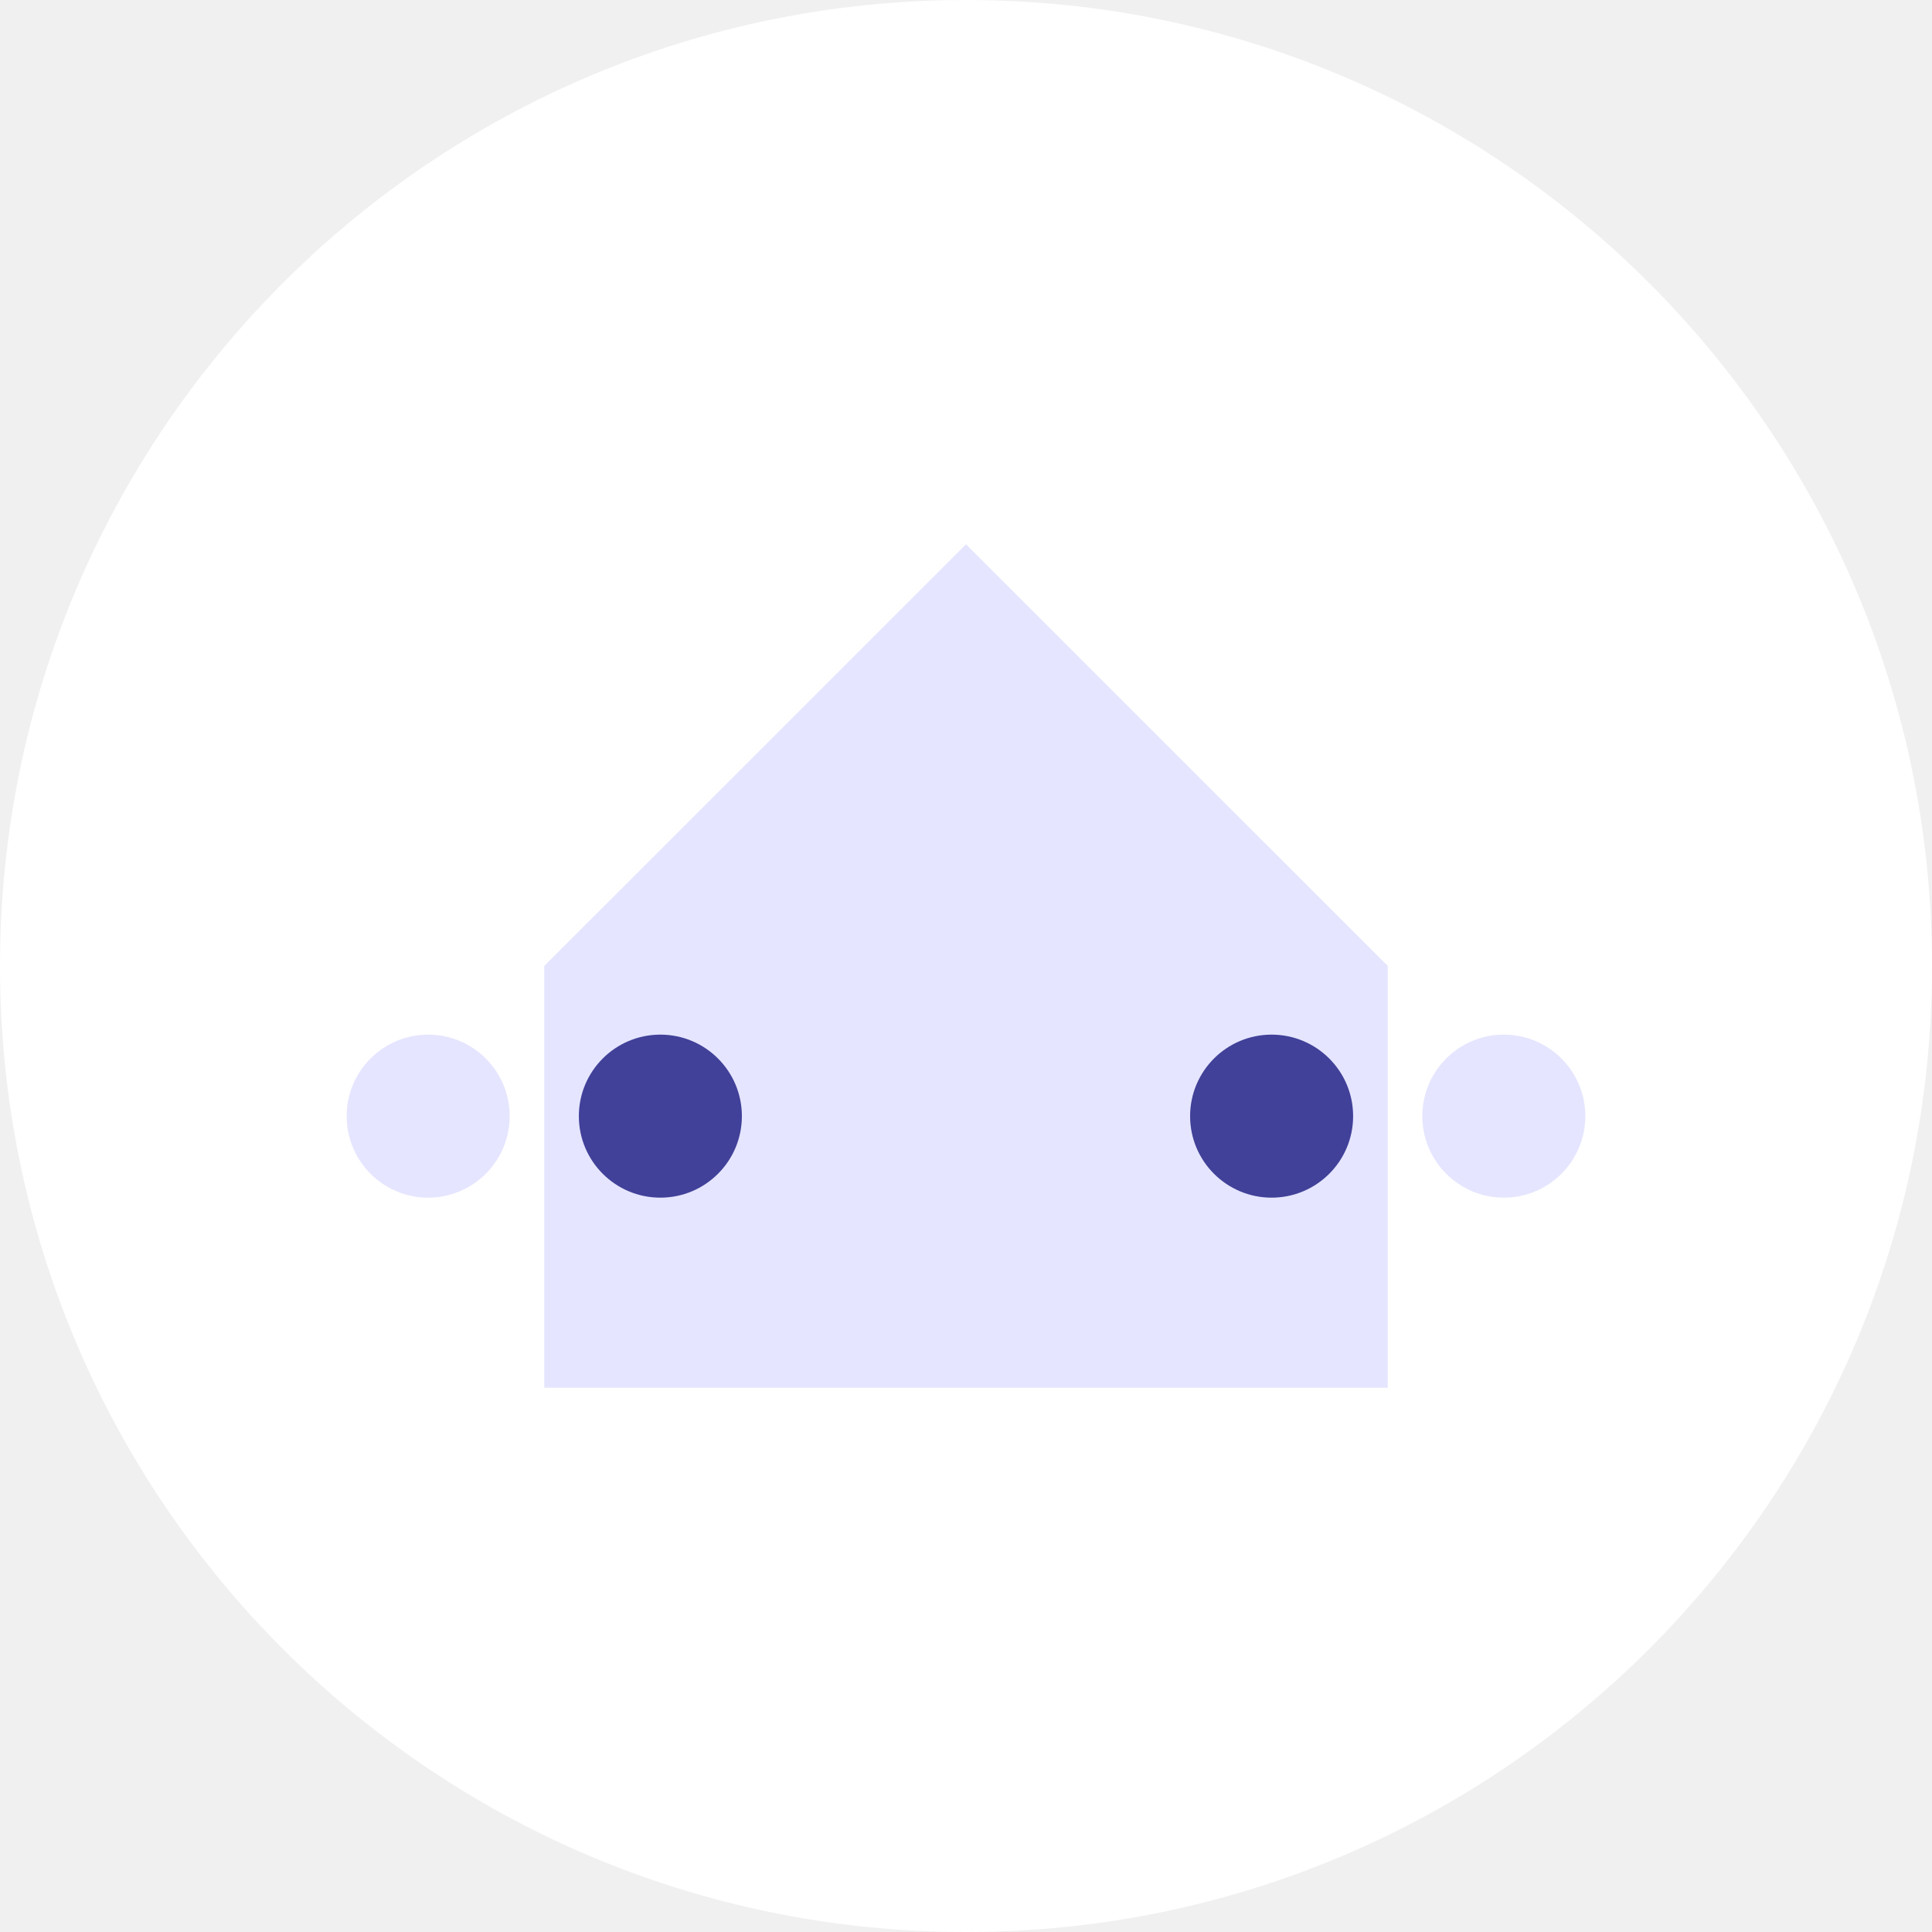
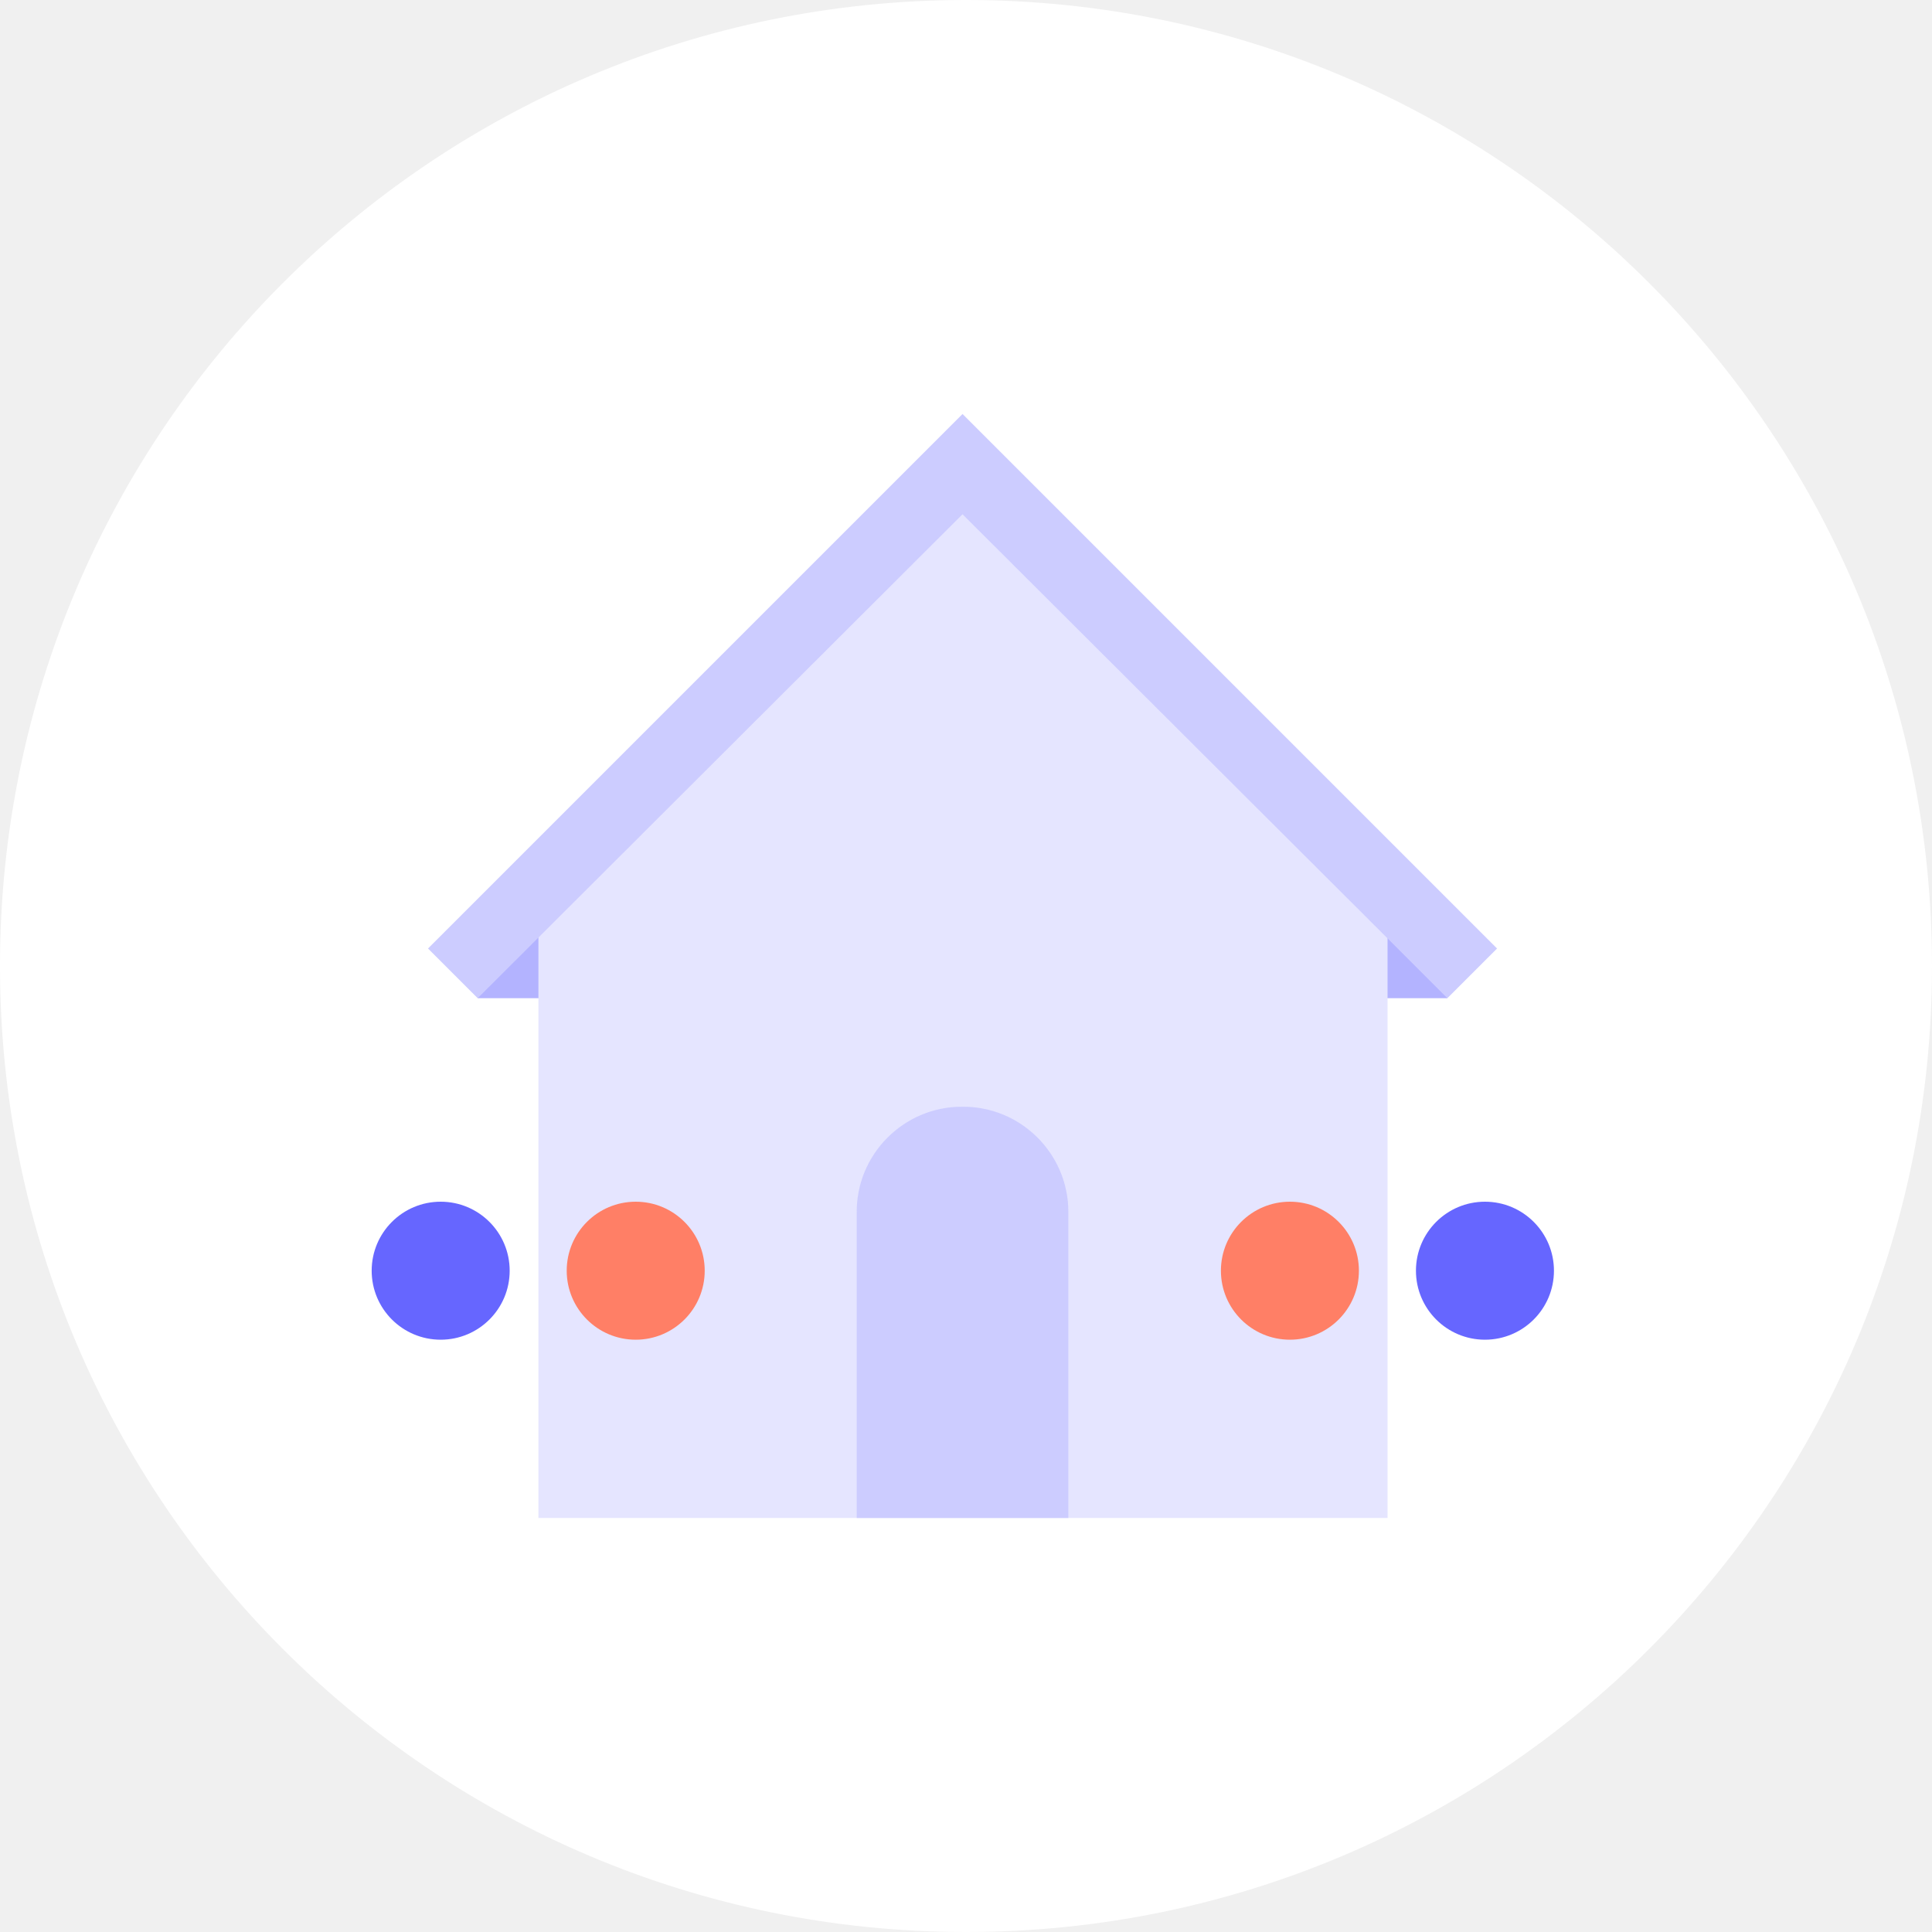
- <svg xmlns="http://www.w3.org/2000/svg" width="210" height="210" viewBox="0 0 210 210">
-   <g id="isolation-selected" transform="translate(-20 -5)">
-     <circle id="ellipse" cx="105" cy="105" r="105" transform="translate(20 5)" fill="#fff" />
-     <path id="maison" d="M155.84,109.99v45.85H64.16V109.99L110,64.16Z" transform="translate(15 0)" fill="#e5e5ff" />
-     <g id="left-ellipses" transform="translate(15)">
-       <circle id="Ellipse_177" data-name="Ellipse 177" cx="8.86" cy="8.86" r="8.86" transform="translate(42.679 117.46)" fill="#e5e5ff" />
-       <circle id="Ellipse_178" data-name="Ellipse 178" cx="8.86" cy="8.86" r="8.86" transform="translate(67.919 117.46)" fill="#414199" />
-     </g>
-     <g id="right-ellipses" transform="translate(15)">
-       <circle id="Ellipse_175" data-name="Ellipse 175" cx="8.86" cy="8.86" r="8.86" transform="translate(134.359 117.46)" fill="#414199" />
-       <circle id="Ellipse_176" data-name="Ellipse 176" cx="8.86" cy="8.86" r="8.86" transform="translate(159.599 117.46)" fill="#e5e5ff" />
+ <svg xmlns="http://www.w3.org/2000/svg" version="1.1" id="Layer_1" x="0px" y="0px" viewBox="0 0 210 210" style="enable-background:new 0 0 210 210;" xml:space="preserve">
+   <style type="text/css">
+ 	.st0{fill:#FFFFFF;}
+ 	.st1{fill:#B3B3FF;}
+ 	.st2{fill:#E5E5FF;}
+ 	.st3{fill:#CCCCFF;}
+ 	.st4{fill:#FF7F66;}
+ 	.st5{fill:#6666FF;}
+ </style>
+   <g id="isolation-active-state" transform="translate(-15.001 0)">
+     <circle id="ellipse" class="st0" cx="120" cy="105" r="105" />
+     <g id="icon" transform="translate(-13882.236 -1547.764)">
+       <g id="Group_369" transform="translate(13948.76 1597.763)">
+         <g id="Group_368" transform="translate(0)">
+           <g id="Group_367">
+             <rect id="Rectangle_345" x="84" y="50.1" class="st1" width="21.8" height="8.4" />
+             <rect id="Rectangle_346" x="0.4" y="50.1" class="st1" width="21.8" height="8.4" />
+             <path id="Path_515" class="st2" d="M7,50.4L53.1,4.2l46.2,46.2V115H7V50.4z" />
+             <g id="Group_366">
+               <path id="Path_516" class="st3" d="M111.2,53.1l-5.4,5.4L99.3,52L53.1,5.9L0.4,58.5L-5,53.1L52.8-4.7L53.1-5L111.2,53.1z" />
+             </g>
+           </g>
+         </g>
+         <path id="Path_517" class="st3" d="M64.6,81.9V115H41.6V81.9c-0.1-6.4,5.1-11.6,11.4-11.6c6.4-0.1,11.6,5.1,11.6,11.4     C64.6,81.8,64.6,81.9,64.6,81.9z" />
+       </g>
+       <g id="Group_372" transform="translate(13942.637 1683.384)">
+         <g id="Group_370" transform="translate(92.308)">
+           <circle id="Ellipse_167" class="st4" cx="2.5" cy="2.5" r="7.5" />
+           <circle id="Ellipse_168" class="st5" cx="23.7" cy="2.5" r="7.5" />
+         </g>
+         <g id="Group_371">
+           <circle id="Ellipse_169" class="st5" cx="2.5" cy="2.5" r="7.5" />
+           <circle id="Ellipse_170" class="st4" cx="23.7" cy="2.5" r="7.5" />
+         </g>
+       </g>
    </g>
  </g>
</svg>
